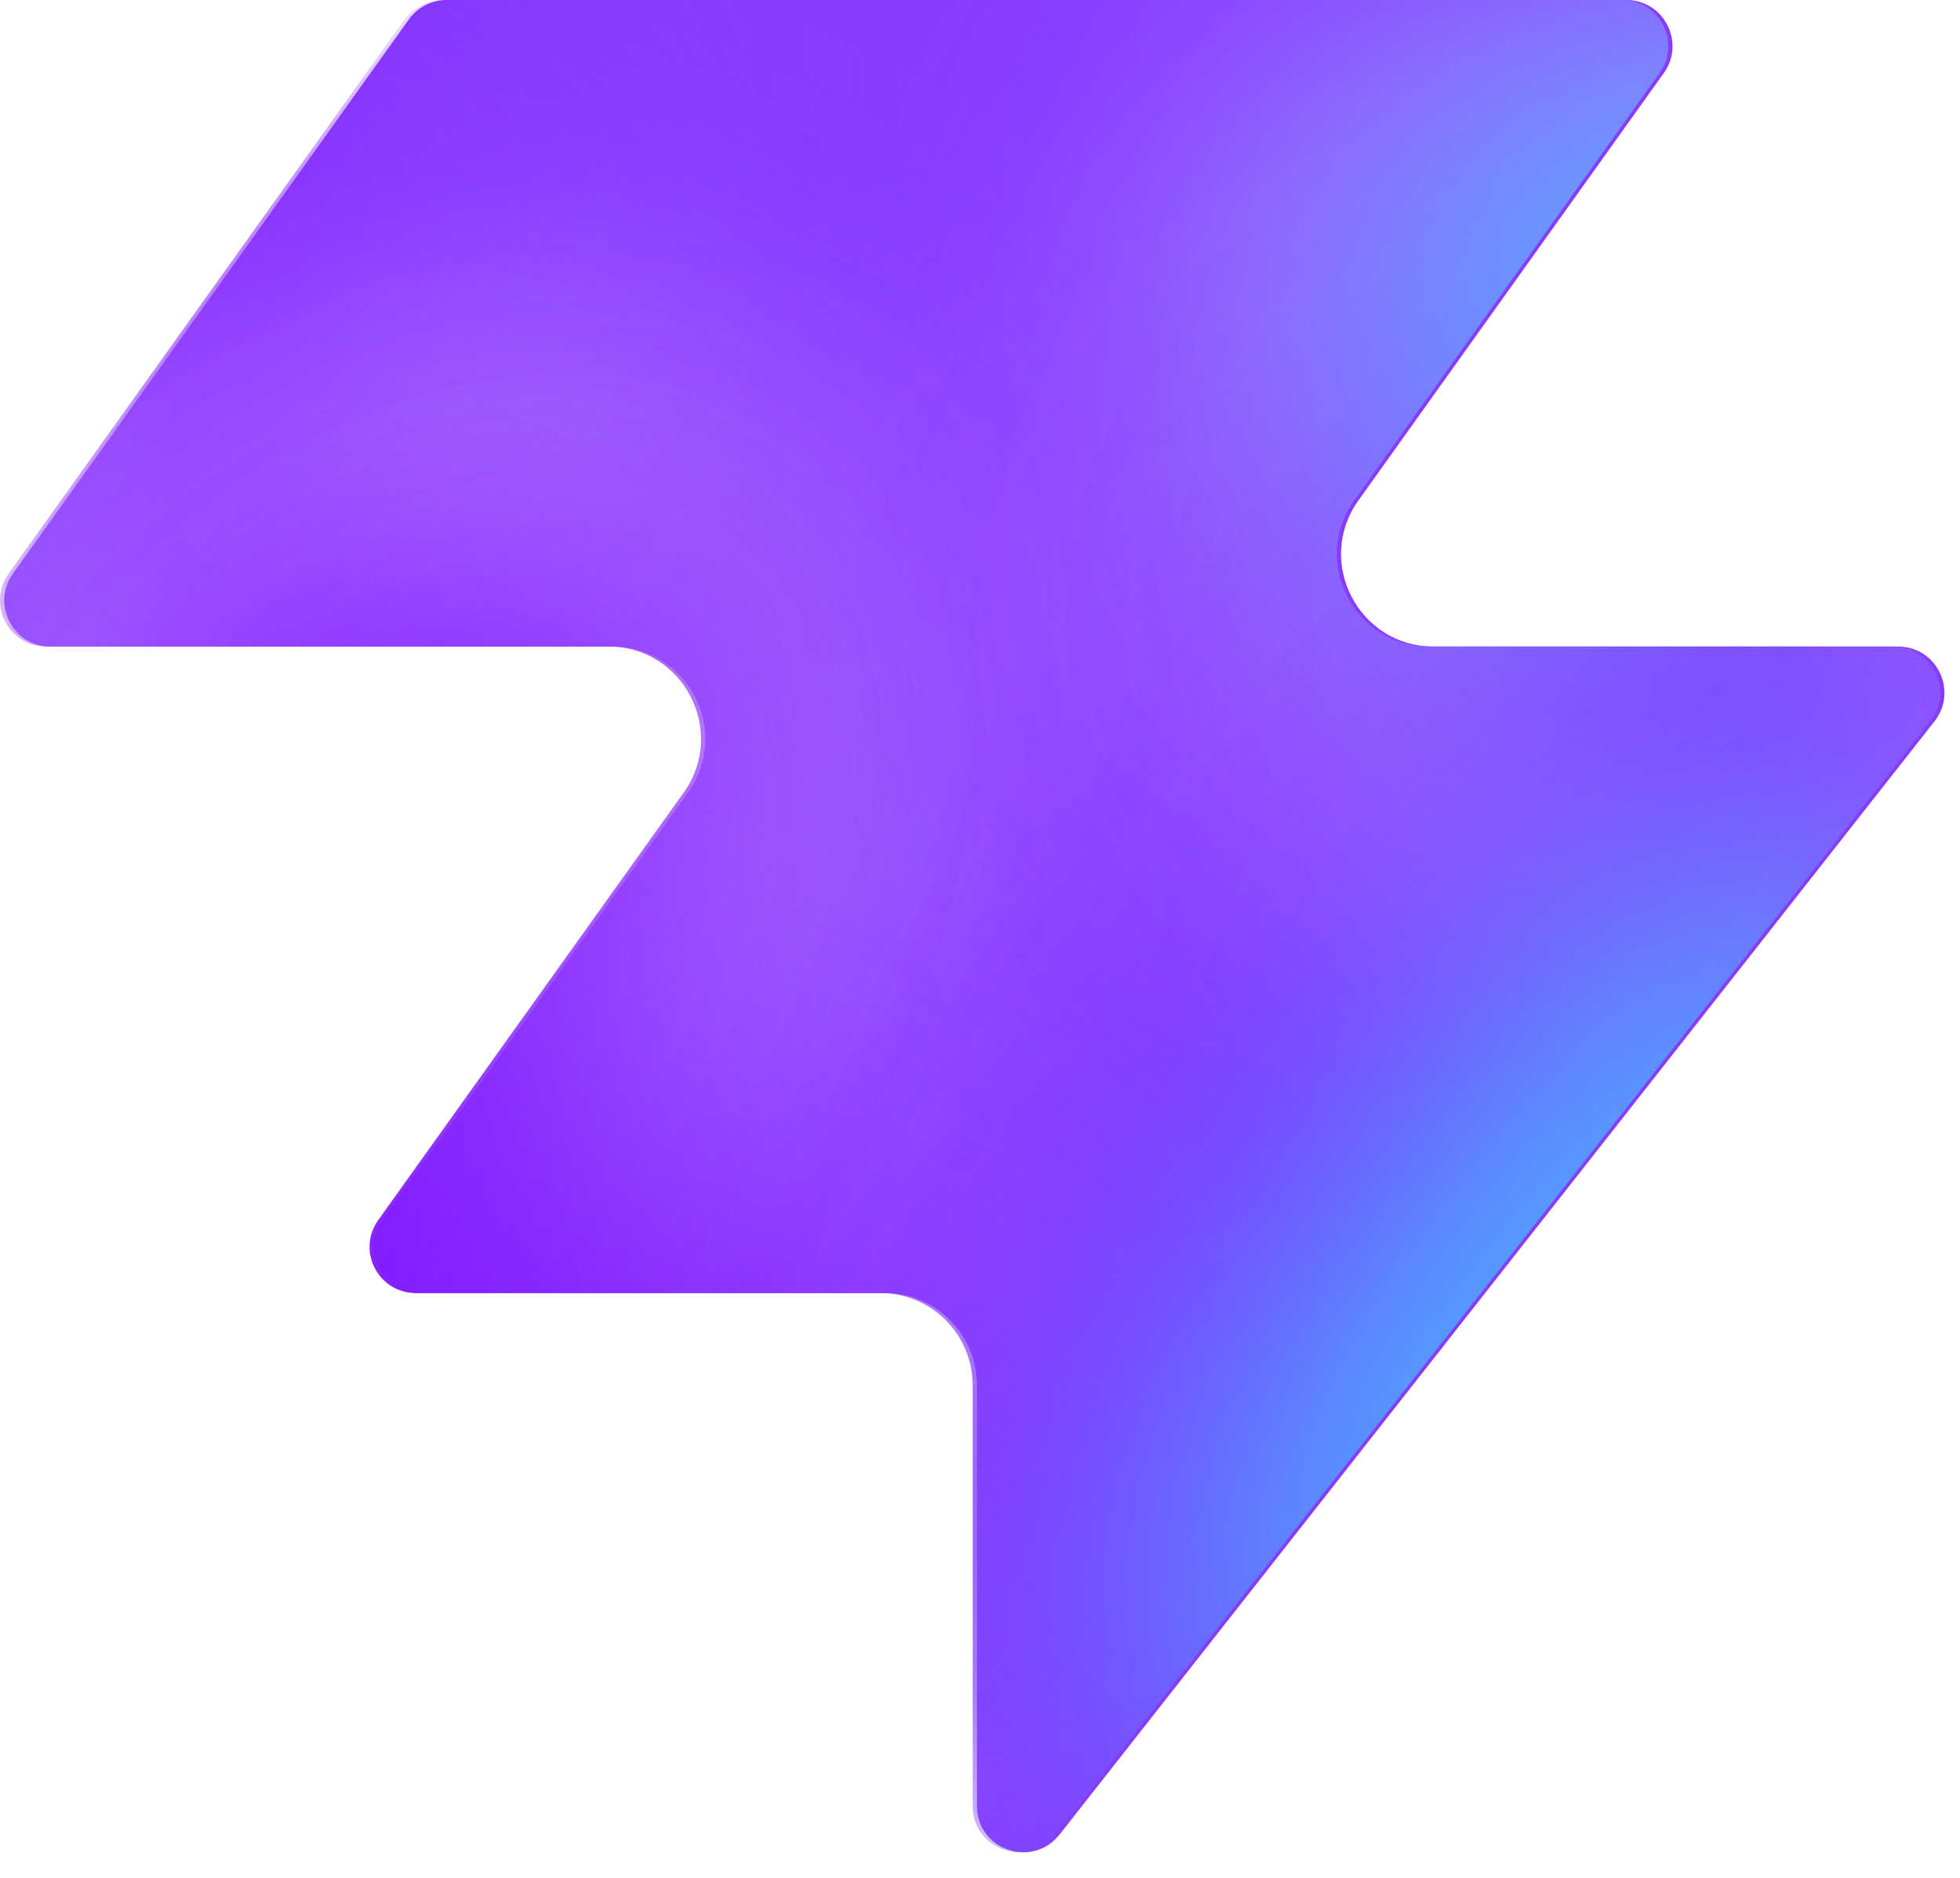
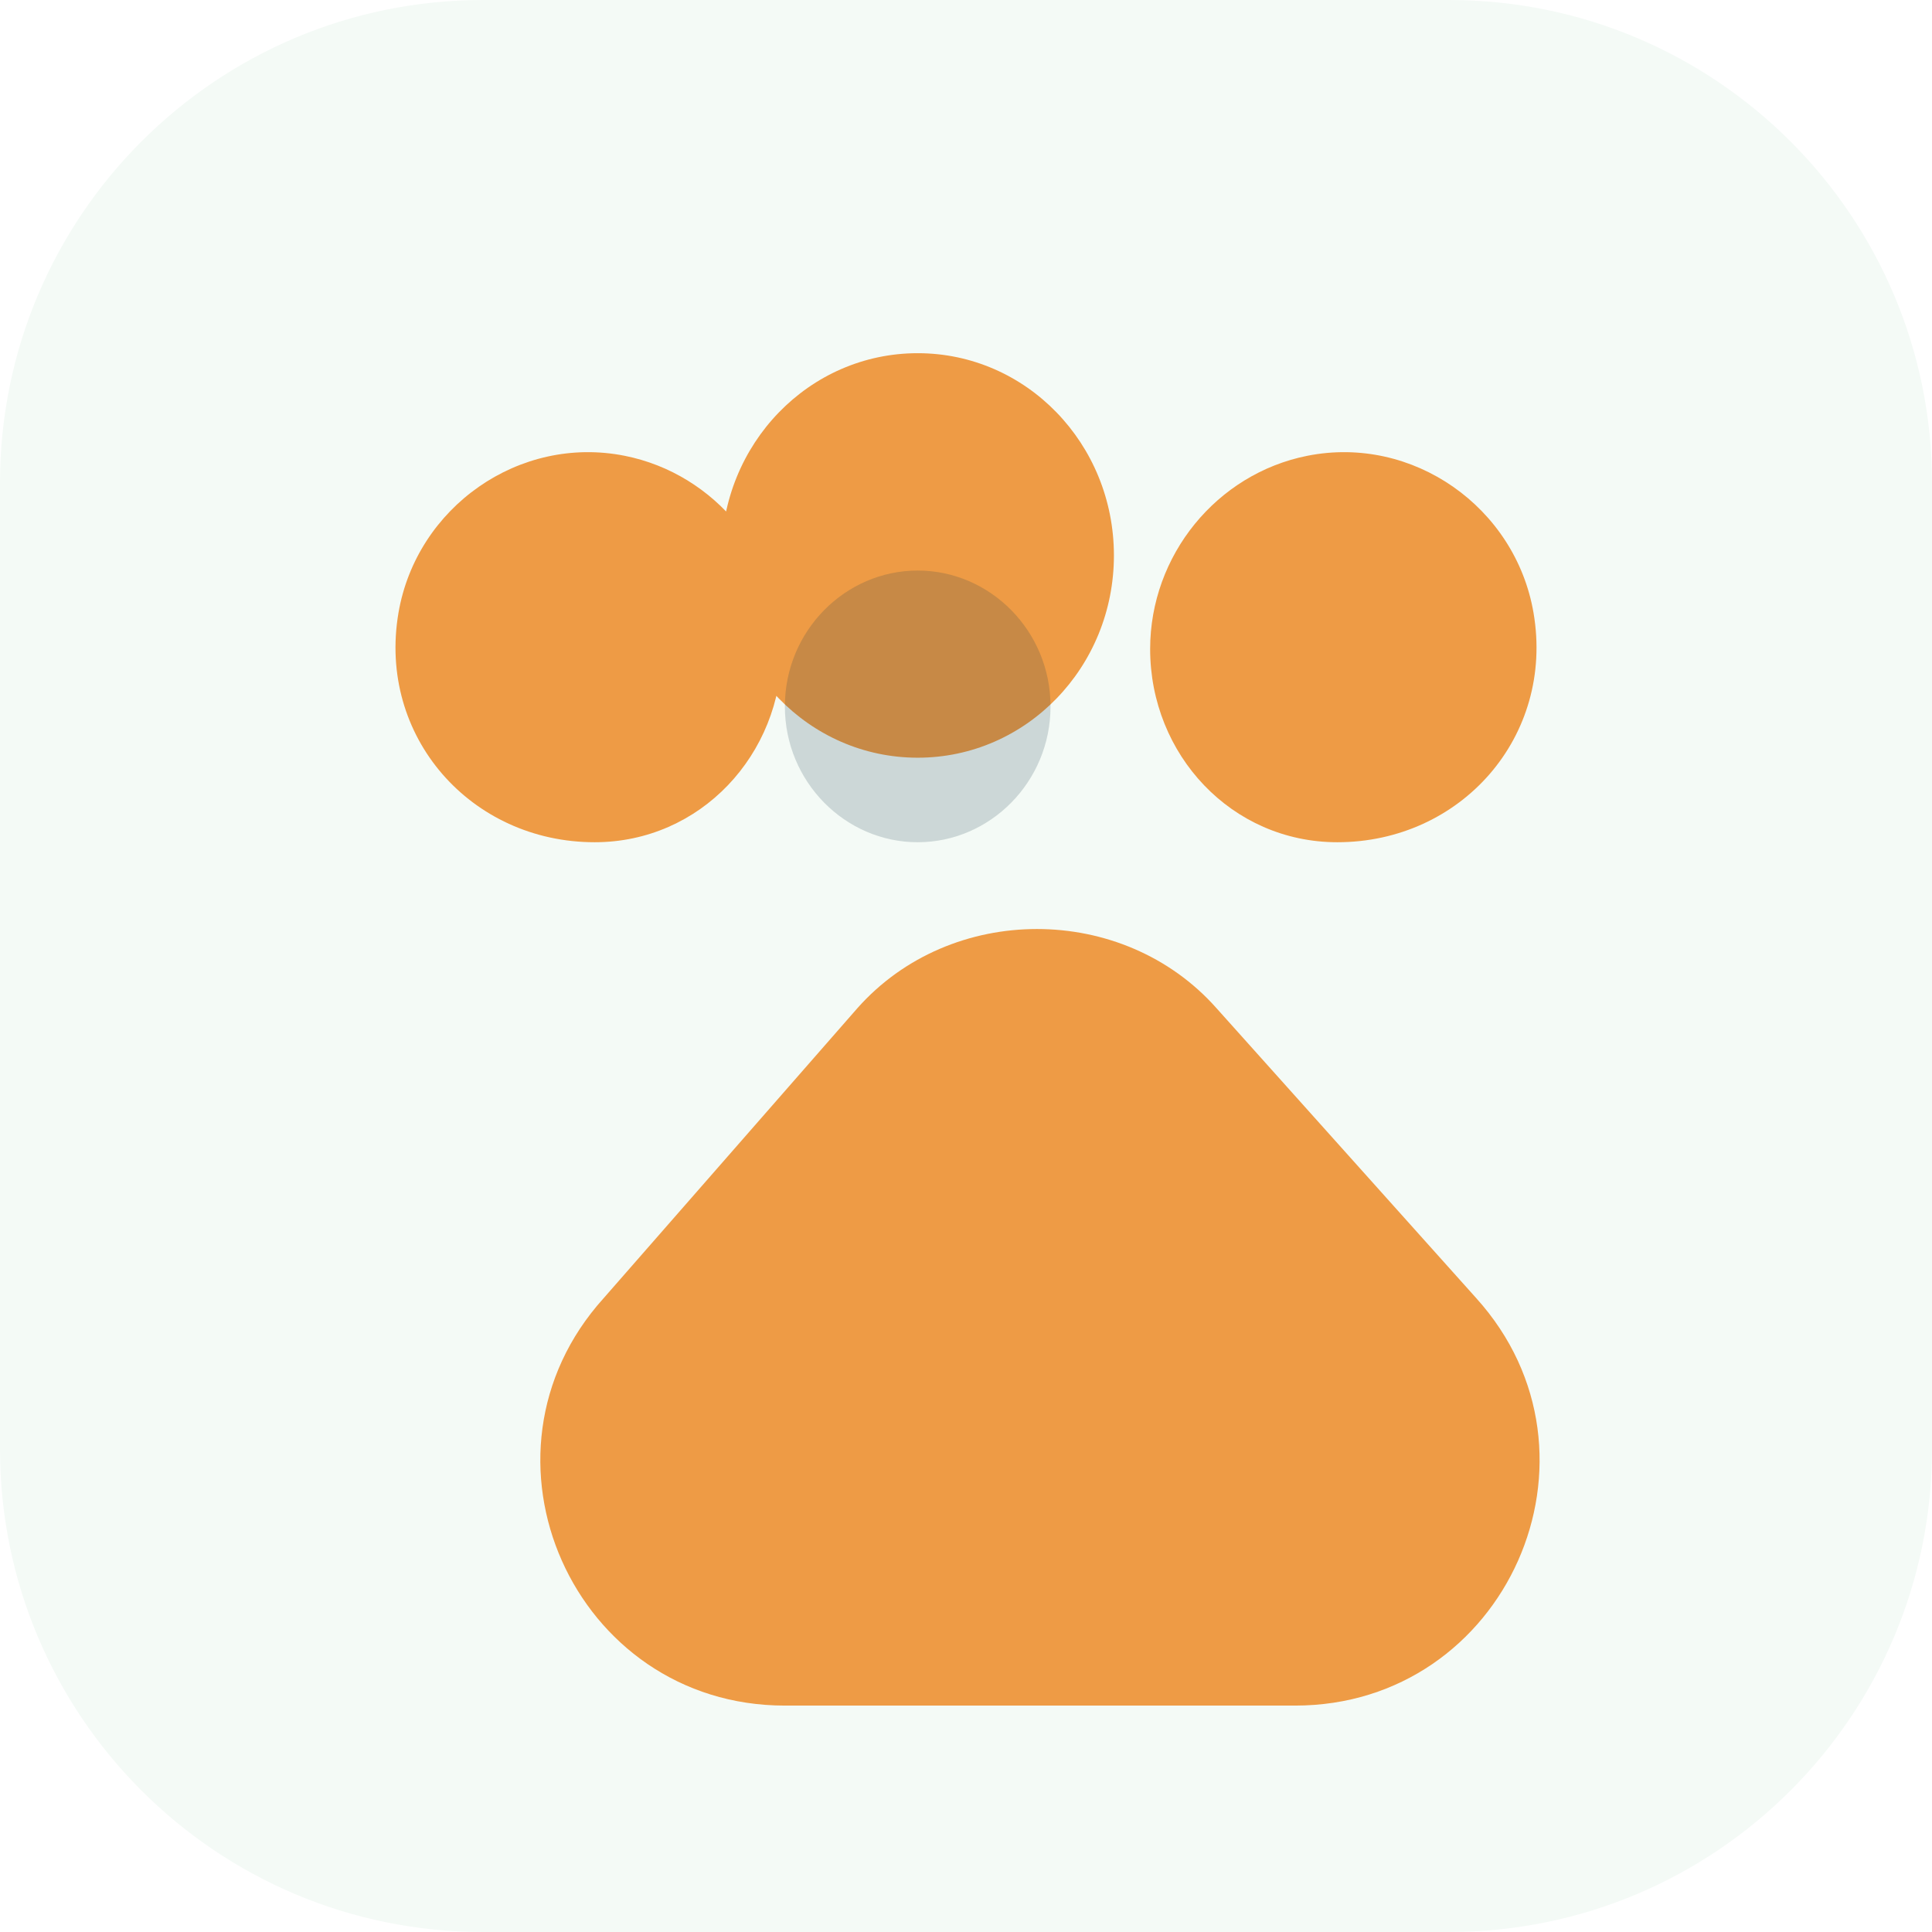
- <svg xmlns="http://www.w3.org/2000/svg" width="48" height="46" fill="none" viewBox="0 0 48 46">
-   <path fill="#863bff" d="M25.946 44.938c-.664.845-2.021.375-2.021-.698V33.937a2.26 2.26 0 0 0-2.262-2.262H10.287c-.92 0-1.456-1.04-.92-1.788l7.48-10.471c1.07-1.497 0-3.578-1.842-3.578H1.237c-.92 0-1.456-1.04-.92-1.788L10.013.474c.214-.297.556-.474.92-.474h28.894c.92 0 1.456 1.04.92 1.788l-7.48 10.471c-1.07 1.498 0 3.579 1.842 3.579h11.377c.943 0 1.473 1.088.89 1.83L25.947 44.94z" style="fill:#863bff;fill:color(display-p3 .525 .23 1);fill-opacity:1" />
-   <mask id="a" width="48" height="46" x="0" y="0" maskUnits="userSpaceOnUse" style="mask-type:alpha">
-     <path fill="#000" d="M25.842 44.938c-.664.844-2.021.375-2.021-.698V33.937a2.26 2.26 0 0 0-2.262-2.262H10.183c-.92 0-1.456-1.04-.92-1.788l7.48-10.471c1.07-1.498 0-3.579-1.842-3.579H1.133c-.92 0-1.456-1.04-.92-1.787L9.91.473c.214-.297.556-.474.92-.474h28.894c.92 0 1.456 1.04.92 1.788l-7.48 10.471c-1.07 1.498 0 3.578 1.842 3.578h11.377c.943 0 1.473 1.088.89 1.832L25.843 44.94z" style="fill:#000;fill-opacity:1" />
-   </mask>
-   <g mask="url(#a)">
-     <g filter="url(#b)">
-       <ellipse cx="5.508" cy="14.704" fill="#ede6ff" rx="5.508" ry="14.704" style="fill:#ede6ff;fill:color(display-p3 .927 .903 1);fill-opacity:1" transform="matrix(.00324 1 1 -.00324 -4.47 31.516)" />
-     </g>
-     <g filter="url(#c)">
-       <ellipse cx="10.399" cy="29.851" fill="#ede6ff" rx="10.399" ry="29.851" style="fill:#ede6ff;fill:color(display-p3 .927 .903 1);fill-opacity:1" transform="matrix(.00324 1 1 -.00324 -39.328 7.883)" />
-     </g>
-     <g filter="url(#d)">
-       <ellipse cx="5.508" cy="30.487" fill="#7e14ff" rx="5.508" ry="30.487" style="fill:#7e14ff;fill:color(display-p3 .492 .077 1);fill-opacity:1" transform="rotate(89.814 -25.913 -14.639)scale(1 -1)" />
-     </g>
-     <g filter="url(#e)">
-       <ellipse cx="5.508" cy="30.599" fill="#7e14ff" rx="5.508" ry="30.599" style="fill:#7e14ff;fill:color(display-p3 .492 .077 1);fill-opacity:1" transform="rotate(89.814 -32.644 -3.334)scale(1 -1)" />
-     </g>
-     <g filter="url(#f)">
-       <ellipse cx="5.508" cy="30.599" fill="#7e14ff" rx="5.508" ry="30.599" style="fill:#7e14ff;fill:color(display-p3 .492 .077 1);fill-opacity:1" transform="matrix(.00324 1 1 -.00324 -34.34 30.47)" />
-     </g>
-     <g filter="url(#g)">
-       <ellipse cx="14.072" cy="22.078" fill="#ede6ff" rx="14.072" ry="22.078" style="fill:#ede6ff;fill:color(display-p3 .927 .903 1);fill-opacity:1" transform="rotate(93.35 24.506 48.493)scale(-1 1)" />
-     </g>
-     <g filter="url(#h)">
-       <ellipse cx="3.47" cy="21.501" fill="#7e14ff" rx="3.47" ry="21.501" style="fill:#7e14ff;fill:color(display-p3 .492 .077 1);fill-opacity:1" transform="rotate(89.009 28.708 47.59)scale(-1 1)" />
-     </g>
-     <g filter="url(#i)">
-       <ellipse cx="3.47" cy="21.501" fill="#7e14ff" rx="3.47" ry="21.501" style="fill:#7e14ff;fill:color(display-p3 .492 .077 1);fill-opacity:1" transform="rotate(89.009 28.708 47.59)scale(-1 1)" />
-     </g>
-     <g filter="url(#j)">
-       <ellipse cx=".387" cy="8.972" fill="#7e14ff" rx="4.407" ry="29.108" style="fill:#7e14ff;fill:color(display-p3 .492 .077 1);fill-opacity:1" transform="rotate(39.51 .387 8.972)" />
-     </g>
-     <g filter="url(#k)">
-       <ellipse cx="47.523" cy="-6.092" fill="#7e14ff" rx="4.407" ry="29.108" style="fill:#7e14ff;fill:color(display-p3 .492 .077 1);fill-opacity:1" transform="rotate(37.892 47.523 -6.092)" />
-     </g>
-     <g filter="url(#l)">
-       <ellipse cx="41.412" cy="6.333" fill="#47bfff" rx="5.971" ry="9.665" style="fill:#47bfff;fill:color(display-p3 .28 .748 1);fill-opacity:1" transform="rotate(37.892 41.412 6.333)" />
-     </g>
-     <g filter="url(#m)">
-       <ellipse cx="-1.879" cy="38.332" fill="#7e14ff" rx="4.407" ry="29.108" style="fill:#7e14ff;fill:color(display-p3 .492 .077 1);fill-opacity:1" transform="rotate(37.892 -1.88 38.332)" />
-     </g>
-     <g filter="url(#n)">
-       <ellipse cx="-1.879" cy="38.332" fill="#7e14ff" rx="4.407" ry="29.108" style="fill:#7e14ff;fill:color(display-p3 .492 .077 1);fill-opacity:1" transform="rotate(37.892 -1.88 38.332)" />
-     </g>
-     <g filter="url(#o)">
-       <ellipse cx="35.651" cy="29.907" fill="#7e14ff" rx="4.407" ry="29.108" style="fill:#7e14ff;fill:color(display-p3 .492 .077 1);fill-opacity:1" transform="rotate(37.892 35.651 29.907)" />
-     </g>
-     <g filter="url(#p)">
-       <ellipse cx="38.418" cy="32.4" fill="#47bfff" rx="5.971" ry="15.297" style="fill:#47bfff;fill:color(display-p3 .28 .748 1);fill-opacity:1" transform="rotate(37.892 38.418 32.4)" />
-     </g>
-   </g>
-   <defs>
-     <filter id="b" width="60.045" height="41.654" x="-19.77" y="16.149" color-interpolation-filters="sRGB" filterUnits="userSpaceOnUse">
-       <feFlood flood-opacity="0" result="BackgroundImageFix" />
-       <feBlend in="SourceGraphic" in2="BackgroundImageFix" result="shape" />
-       <feGaussianBlur result="effect1_foregroundBlur_2002_17158" stdDeviation="7.659" />
-     </filter>
-     <filter id="c" width="90.34" height="51.437" x="-54.613" y="-7.533" color-interpolation-filters="sRGB" filterUnits="userSpaceOnUse">
-       <feFlood flood-opacity="0" result="BackgroundImageFix" />
-       <feBlend in="SourceGraphic" in2="BackgroundImageFix" result="shape" />
-       <feGaussianBlur result="effect1_foregroundBlur_2002_17158" stdDeviation="7.659" />
-     </filter>
-     <filter id="d" width="79.355" height="29.4" x="-49.64" y="2.03" color-interpolation-filters="sRGB" filterUnits="userSpaceOnUse">
-       <feFlood flood-opacity="0" result="BackgroundImageFix" />
-       <feBlend in="SourceGraphic" in2="BackgroundImageFix" result="shape" />
-       <feGaussianBlur result="effect1_foregroundBlur_2002_17158" stdDeviation="4.596" />
-     </filter>
-     <filter id="e" width="79.579" height="29.4" x="-45.045" y="20.029" color-interpolation-filters="sRGB" filterUnits="userSpaceOnUse">
-       <feFlood flood-opacity="0" result="BackgroundImageFix" />
-       <feBlend in="SourceGraphic" in2="BackgroundImageFix" result="shape" />
-       <feGaussianBlur result="effect1_foregroundBlur_2002_17158" stdDeviation="4.596" />
-     </filter>
-     <filter id="f" width="79.579" height="29.4" x="-43.513" y="21.178" color-interpolation-filters="sRGB" filterUnits="userSpaceOnUse">
-       <feFlood flood-opacity="0" result="BackgroundImageFix" />
-       <feBlend in="SourceGraphic" in2="BackgroundImageFix" result="shape" />
-       <feGaussianBlur result="effect1_foregroundBlur_2002_17158" stdDeviation="4.596" />
-     </filter>
-     <filter id="g" width="74.749" height="58.852" x="15.756" y="-17.901" color-interpolation-filters="sRGB" filterUnits="userSpaceOnUse">
-       <feFlood flood-opacity="0" result="BackgroundImageFix" />
-       <feBlend in="SourceGraphic" in2="BackgroundImageFix" result="shape" />
-       <feGaussianBlur result="effect1_foregroundBlur_2002_17158" stdDeviation="7.659" />
-     </filter>
-     <filter id="h" width="61.377" height="25.362" x="23.548" y="2.284" color-interpolation-filters="sRGB" filterUnits="userSpaceOnUse">
-       <feFlood flood-opacity="0" result="BackgroundImageFix" />
-       <feBlend in="SourceGraphic" in2="BackgroundImageFix" result="shape" />
-       <feGaussianBlur result="effect1_foregroundBlur_2002_17158" stdDeviation="4.596" />
-     </filter>
-     <filter id="i" width="61.377" height="25.362" x="23.548" y="2.284" color-interpolation-filters="sRGB" filterUnits="userSpaceOnUse">
-       <feFlood flood-opacity="0" result="BackgroundImageFix" />
-       <feBlend in="SourceGraphic" in2="BackgroundImageFix" result="shape" />
-       <feGaussianBlur result="effect1_foregroundBlur_2002_17158" stdDeviation="4.596" />
-     </filter>
-     <filter id="j" width="56.045" height="63.649" x="-27.636" y="-22.853" color-interpolation-filters="sRGB" filterUnits="userSpaceOnUse">
-       <feFlood flood-opacity="0" result="BackgroundImageFix" />
-       <feBlend in="SourceGraphic" in2="BackgroundImageFix" result="shape" />
-       <feGaussianBlur result="effect1_foregroundBlur_2002_17158" stdDeviation="4.596" />
-     </filter>
-     <filter id="k" width="54.814" height="64.646" x="20.116" y="-38.415" color-interpolation-filters="sRGB" filterUnits="userSpaceOnUse">
-       <feFlood flood-opacity="0" result="BackgroundImageFix" />
-       <feBlend in="SourceGraphic" in2="BackgroundImageFix" result="shape" />
-       <feGaussianBlur result="effect1_foregroundBlur_2002_17158" stdDeviation="4.596" />
-     </filter>
-     <filter id="l" width="33.541" height="35.313" x="24.641" y="-11.323" color-interpolation-filters="sRGB" filterUnits="userSpaceOnUse">
-       <feFlood flood-opacity="0" result="BackgroundImageFix" />
-       <feBlend in="SourceGraphic" in2="BackgroundImageFix" result="shape" />
-       <feGaussianBlur result="effect1_foregroundBlur_2002_17158" stdDeviation="4.596" />
-     </filter>
-     <filter id="m" width="54.814" height="64.646" x="-29.286" y="6.009" color-interpolation-filters="sRGB" filterUnits="userSpaceOnUse">
-       <feFlood flood-opacity="0" result="BackgroundImageFix" />
-       <feBlend in="SourceGraphic" in2="BackgroundImageFix" result="shape" />
-       <feGaussianBlur result="effect1_foregroundBlur_2002_17158" stdDeviation="4.596" />
-     </filter>
-     <filter id="n" width="54.814" height="64.646" x="-29.286" y="6.009" color-interpolation-filters="sRGB" filterUnits="userSpaceOnUse">
-       <feFlood flood-opacity="0" result="BackgroundImageFix" />
-       <feBlend in="SourceGraphic" in2="BackgroundImageFix" result="shape" />
-       <feGaussianBlur result="effect1_foregroundBlur_2002_17158" stdDeviation="4.596" />
-     </filter>
-     <filter id="o" width="54.814" height="64.646" x="8.244" y="-2.416" color-interpolation-filters="sRGB" filterUnits="userSpaceOnUse">
-       <feFlood flood-opacity="0" result="BackgroundImageFix" />
-       <feBlend in="SourceGraphic" in2="BackgroundImageFix" result="shape" />
-       <feGaussianBlur result="effect1_foregroundBlur_2002_17158" stdDeviation="4.596" />
-     </filter>
-     <filter id="p" width="39.409" height="43.623" x="18.713" y="10.588" color-interpolation-filters="sRGB" filterUnits="userSpaceOnUse">
-       <feFlood flood-opacity="0" result="BackgroundImageFix" />
-       <feBlend in="SourceGraphic" in2="BackgroundImageFix" result="shape" />
-       <feGaussianBlur result="effect1_foregroundBlur_2002_17158" stdDeviation="4.596" />
-     </filter>
-   </defs>
+ <svg xmlns="http://www.w3.org/2000/svg" viewBox="0 0 64 64">
+   <rect width="64" height="64" rx="16" fill="#f4faf6" />
+   <path fill="#ee9b45" d="M19.7 27.9c-4.1 0-7.2-3.5-6.5-7.6.6-3.5 4-5.9 7.5-5.2 3 .6 5.2 3.3 5.2 6.4 0 3.5-2.7 6.4-6.2 6.4Zm24.6 0c-3.5 0-6.2-2.9-6.2-6.4 0-3.1 2.2-5.8 5.2-6.4 3.5-.7 6.9 1.7 7.5 5.2.7 4.1-2.4 7.6-6.5 7.6ZM30.4 25.1c-3.6 0-6.5-3-6.5-6.7s2.9-6.7 6.5-6.7 6.5 3 6.5 6.7-2.9 6.7-6.5 6.7Zm-2 8.3c3.1-3.5 8.8-3.5 11.9 0l8.6 9.6c4.7 5.2 1 13.5-6 13.5H26c-7 0-10.7-8.3-6-13.5l8.4-9.6Z" />
+   <path fill="#163846" d="M30.4 27.9c-2.4 0-4.4-2-4.4-4.5s2-4.5 4.4-4.5 4.4 2 4.4 4.5-2 4.5-4.4 4.5Z" opacity=".18" />
</svg>
